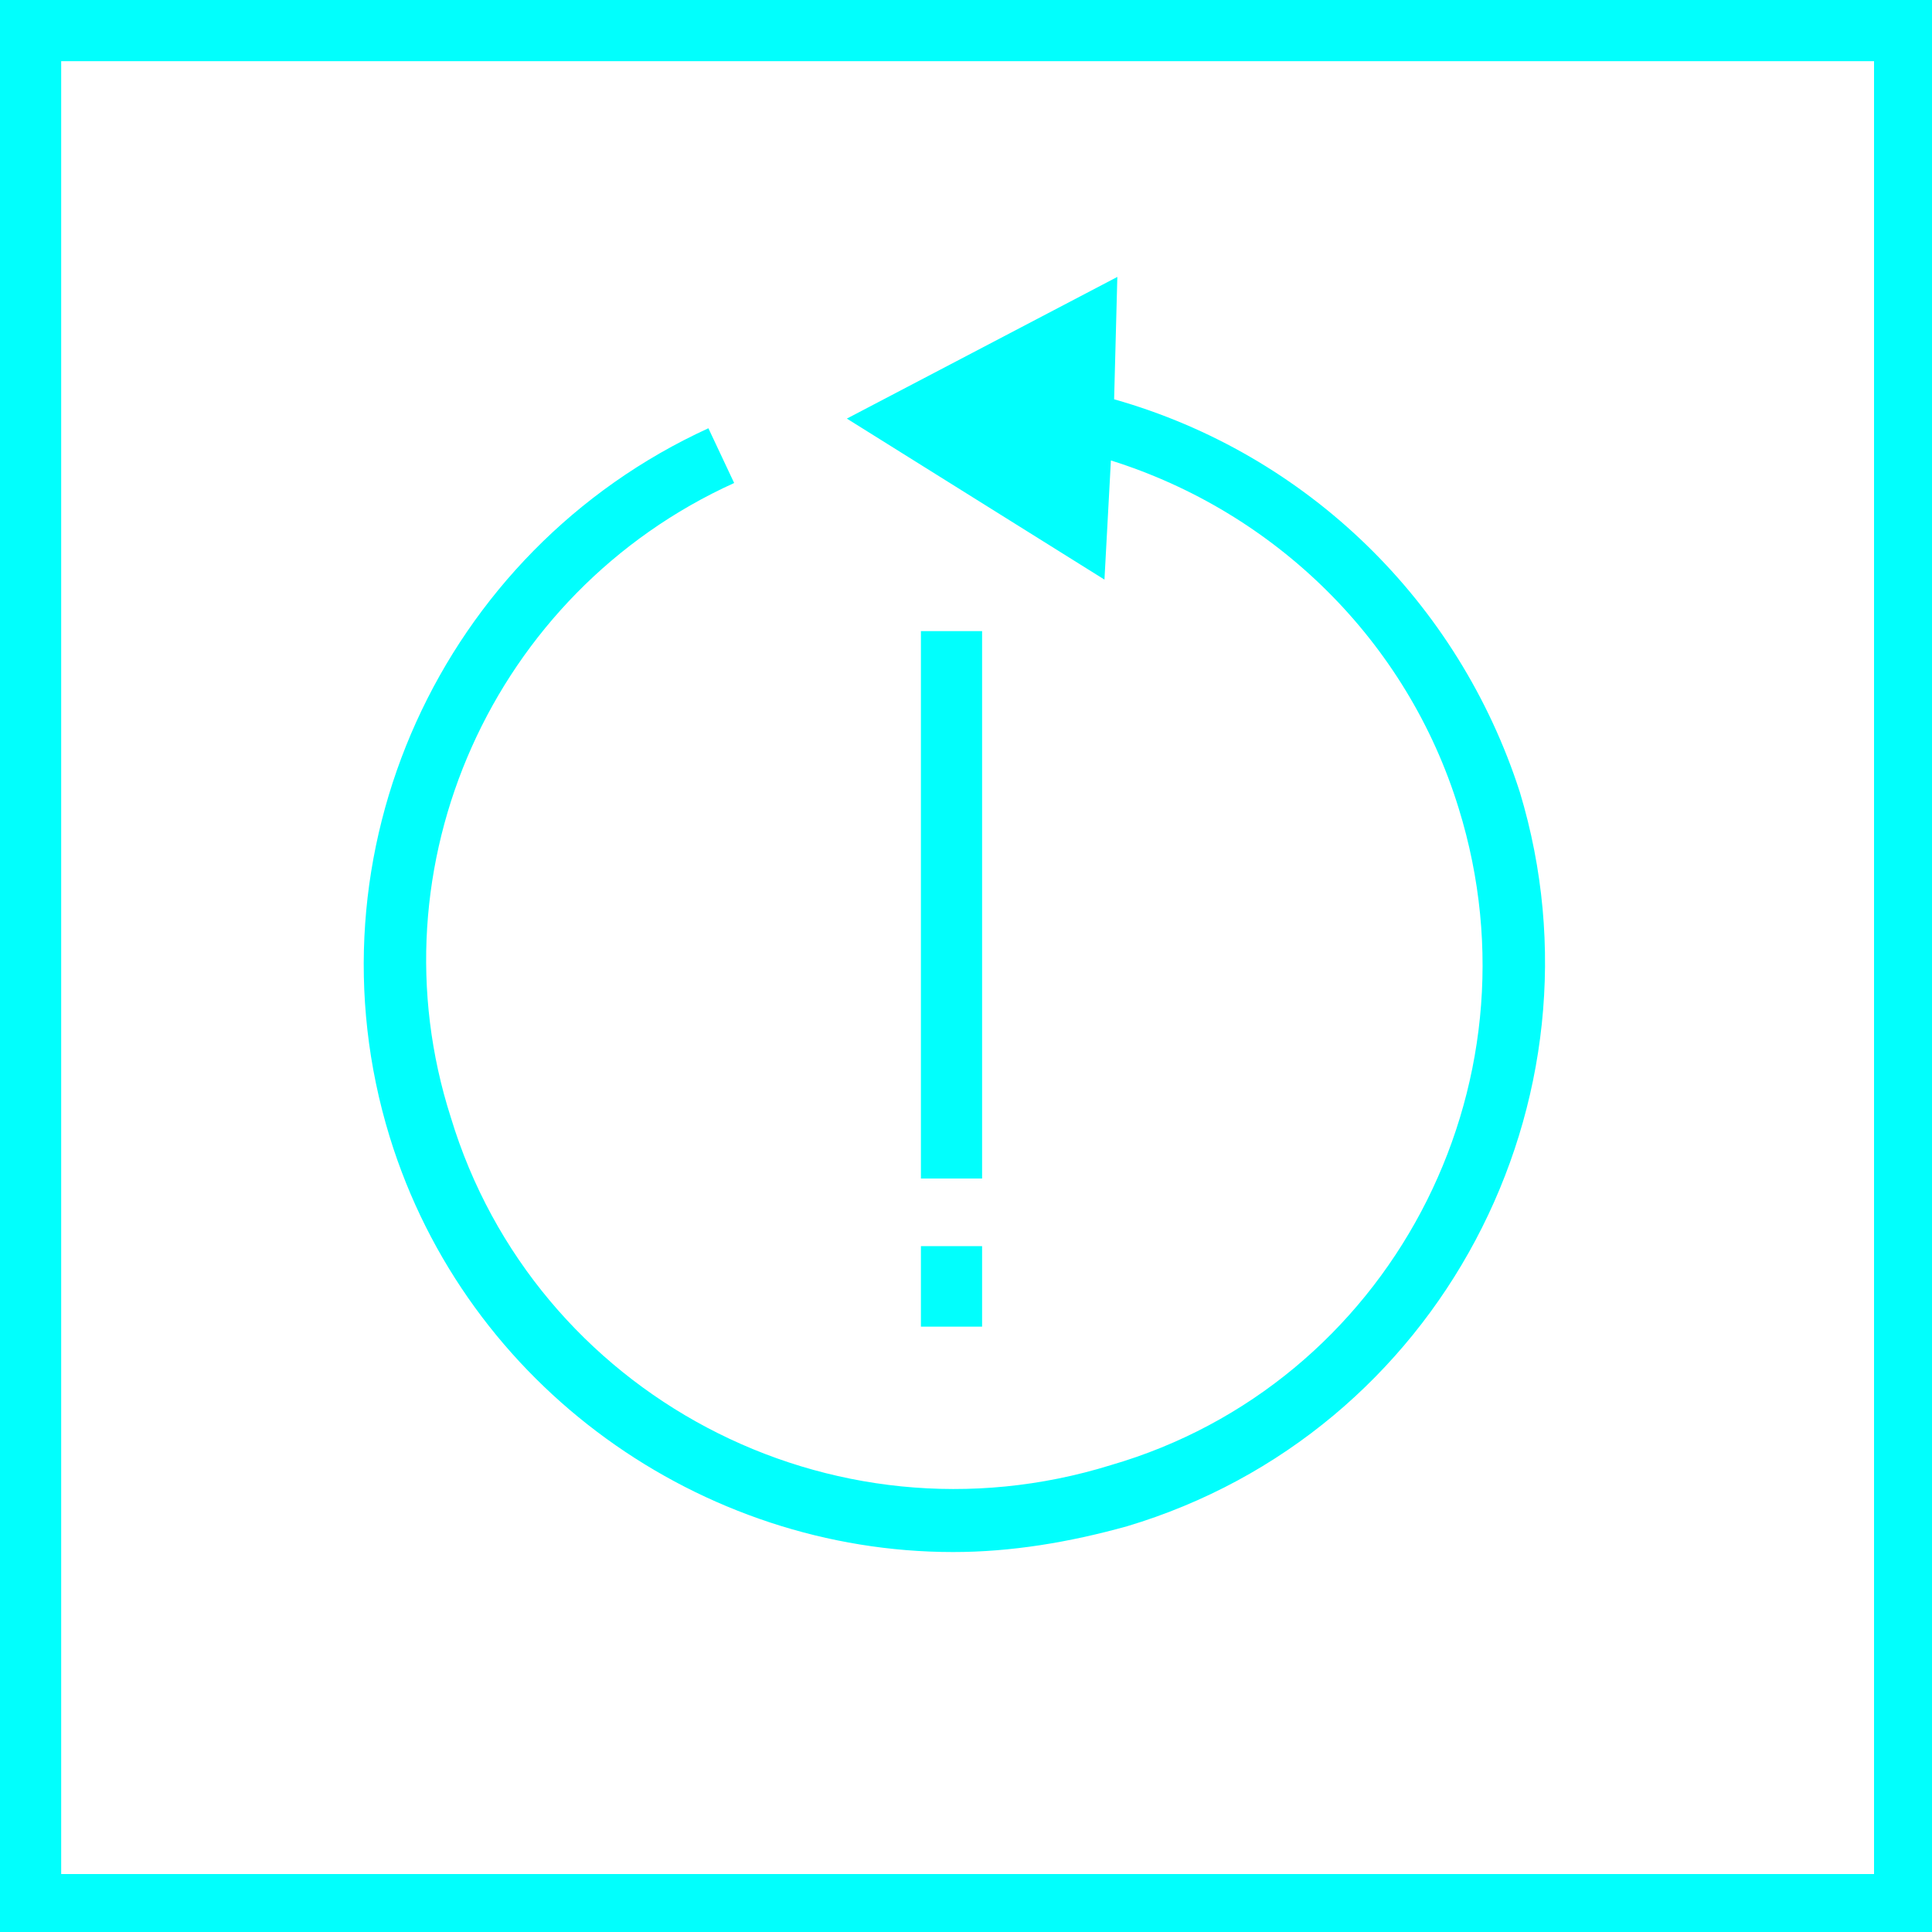
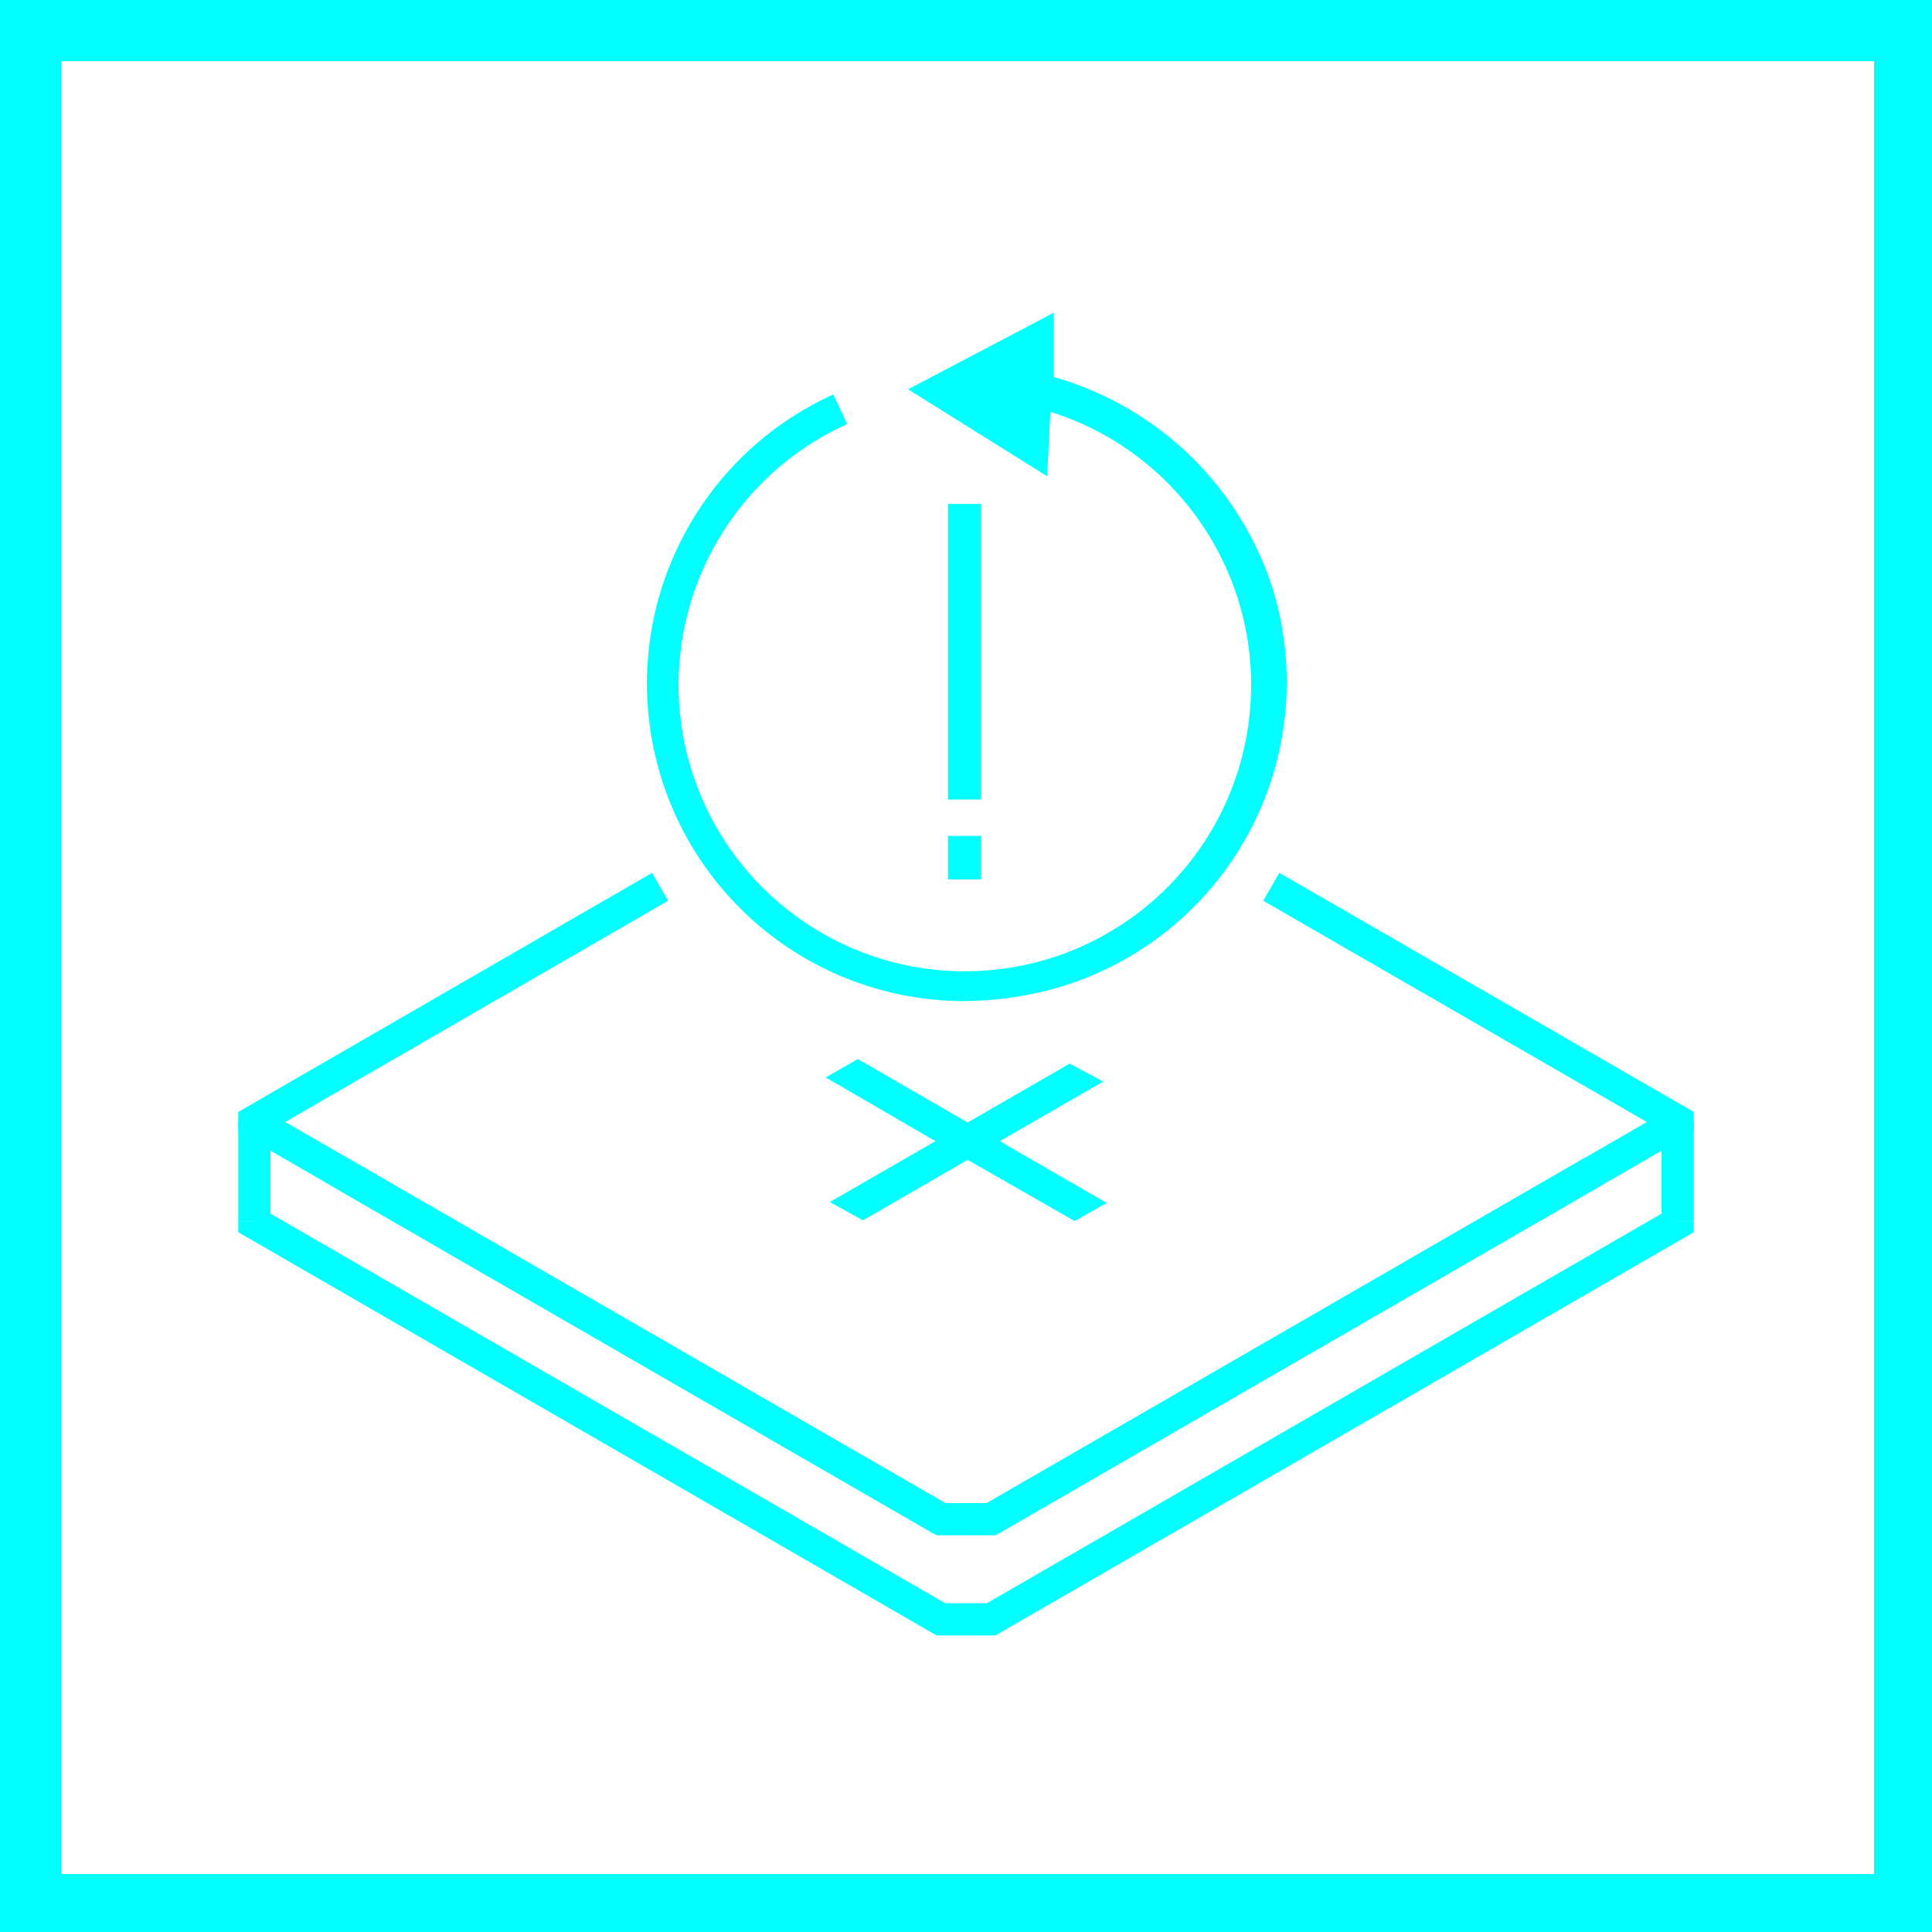
- <svg xmlns="http://www.w3.org/2000/svg" version="1.1" id="Layer_1" x="0px" y="0px" viewBox="0 0 60 60" style="enable-background:new 0 0 60 60;" xml:space="preserve">
-   <style type="text/css">
- 	.st0{fill:#01FFFD;}
- 	.st1{fill:#01FFFD;fill-opacity:0;}
- </style>
+ <svg xmlns="http://www.w3.org/2000/svg" id="Layer_1" data-name="Layer 1" viewBox="0 0 60 60">
+   <defs>
+     <style>
+       .blue {
+         fill: #01fffd;
+       }
+ 
+       .blue-stroked {
+         fill: none;
+         stroke: #01fffd;
+         stroke-miterlimit: 10;
+       }
+     </style>
+   </defs>
+   <path class="blue" d="M60,60H0V0H60ZM58.1,1.9H1.9V58.2H58.2V1.9Z" />
  <g>
    <g>
-       <path class="st0" d="M35,47.4c-1.8,0.5-3.6,0.8-5.4,0.8c-7.8,0-15.1-5.1-17.5-12.9c-2.7-8.8,1.6-18.2,9.9-22l0.8,1.7    c-7.5,3.4-11.3,11.9-8.8,19.7c2.6,8.6,11.8,13.5,20.5,10.8C43.1,43,48,33.8,45.3,25.1c-1.6-5.2-5.7-9.2-10.8-10.8L34.3,18l-8-5    l8.4-4.4l-0.1,3.8c6,1.7,10.7,6.3,12.6,12.2C50.1,34.2,44.7,44.5,35,47.4z" />
+       <line class="blue-stroked" x1="52.1" y1="34.87" x2="52.1" y2="34.82" />
+       <line class="blue-stroked" x1="30.78" y1="47.18" x2="49.45" y2="36.4" />
+       <line class="blue-stroked" x1="52.1" y1="34.87" x2="52.1" y2="37.94" />
+       <line class="blue-stroked" x1="7.9" y1="34.87" x2="7.9" y2="34.82" />
+       <polyline class="blue-stroked" points="20.5 27.54 7.9 34.82 7.9 34.87 10.55 36.4 29.22 47.18" />
+       <polyline class="blue-stroked" points="10.55 36.4 29.22 47.18 30.78 47.18 49.45 36.4 52.1 34.87 52.1 34.82 39.48 27.54" />
+       <line class="blue-stroked" x1="7.9" y1="34.87" x2="7.9" y2="37.94" />
+       <polyline class="blue-stroked" points="7.9 37.94 7.9 37.98 29.22 50.29 30.78 50.29 52.1 37.98 52.1 37.94" />
    </g>
+     <g>
+       <path class="blue" d="M32.89,30.66a10.85,10.85,0,0,1-2.91.43,9.86,9.86,0,0,1-4.1-18.84l.43.92a8.89,8.89,0,1,0,6.31-.38l-.1,2-4.32-2.7,4.53-2.38,0,2a10,10,0,0,1,6.8,6.59A9.88,9.88,0,0,1,32.89,30.66Z" />
+       <rect class="blue" x="29.44" y="15.65" width="1.03" height="9.18" />
+       <rect class="blue" x="29.44" y="25.96" width="1.03" height="1.35" />
+     </g>
+     <polygon class="blue" points="34.37 37.36 33.37 37.92 30.05 36.02 26.8 37.9 25.77 37.33 29.05 35.44 25.64 33.46 26.64 32.89 30.05 34.86 33.22 33.03 34.26 33.59 31.05 35.44 34.37 37.36" />
  </g>
-   <rect x="28.6" y="19.6" class="st0" width="1.9" height="17" />
-   <rect x="28.6" y="38.7" class="st0" width="1.9" height="2.5" />
-   <path class="st0" d="M60,60H0V0h60V60z M58.1,1.9H1.9v56.3h56.3V1.9H58.1z" />
-   <rect id="bg" class="st1" width="60" height="60" />
</svg>
